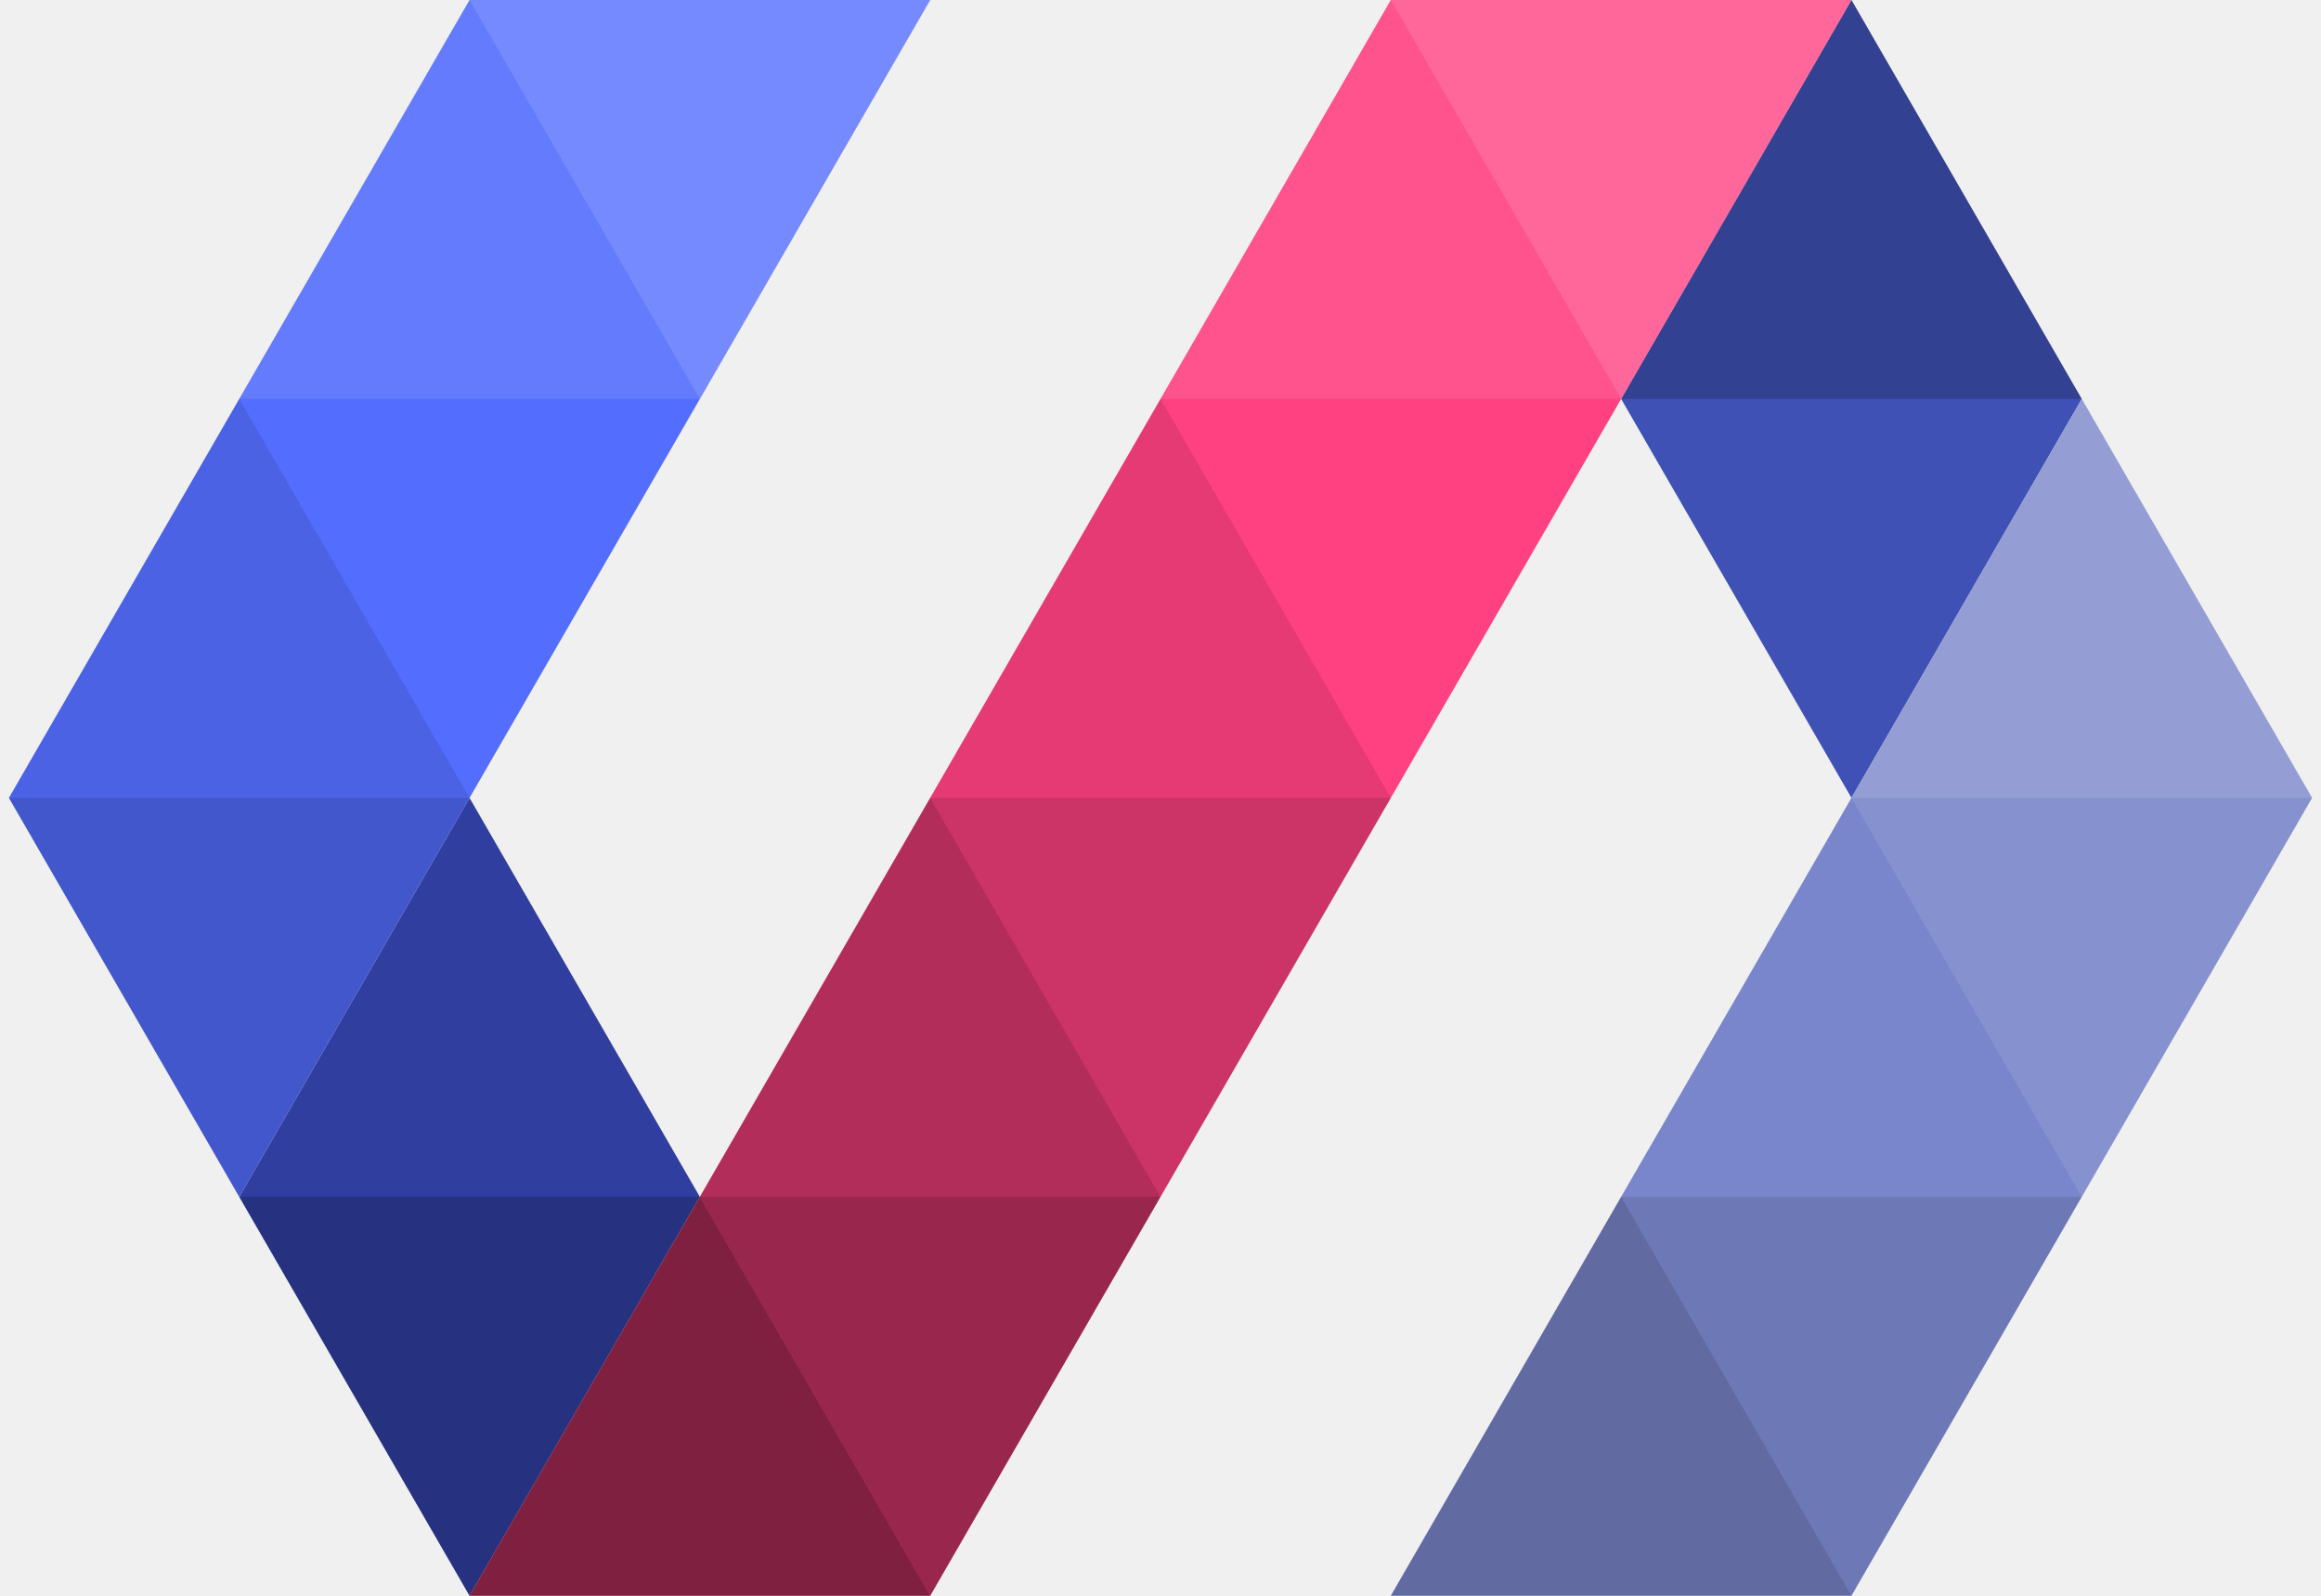
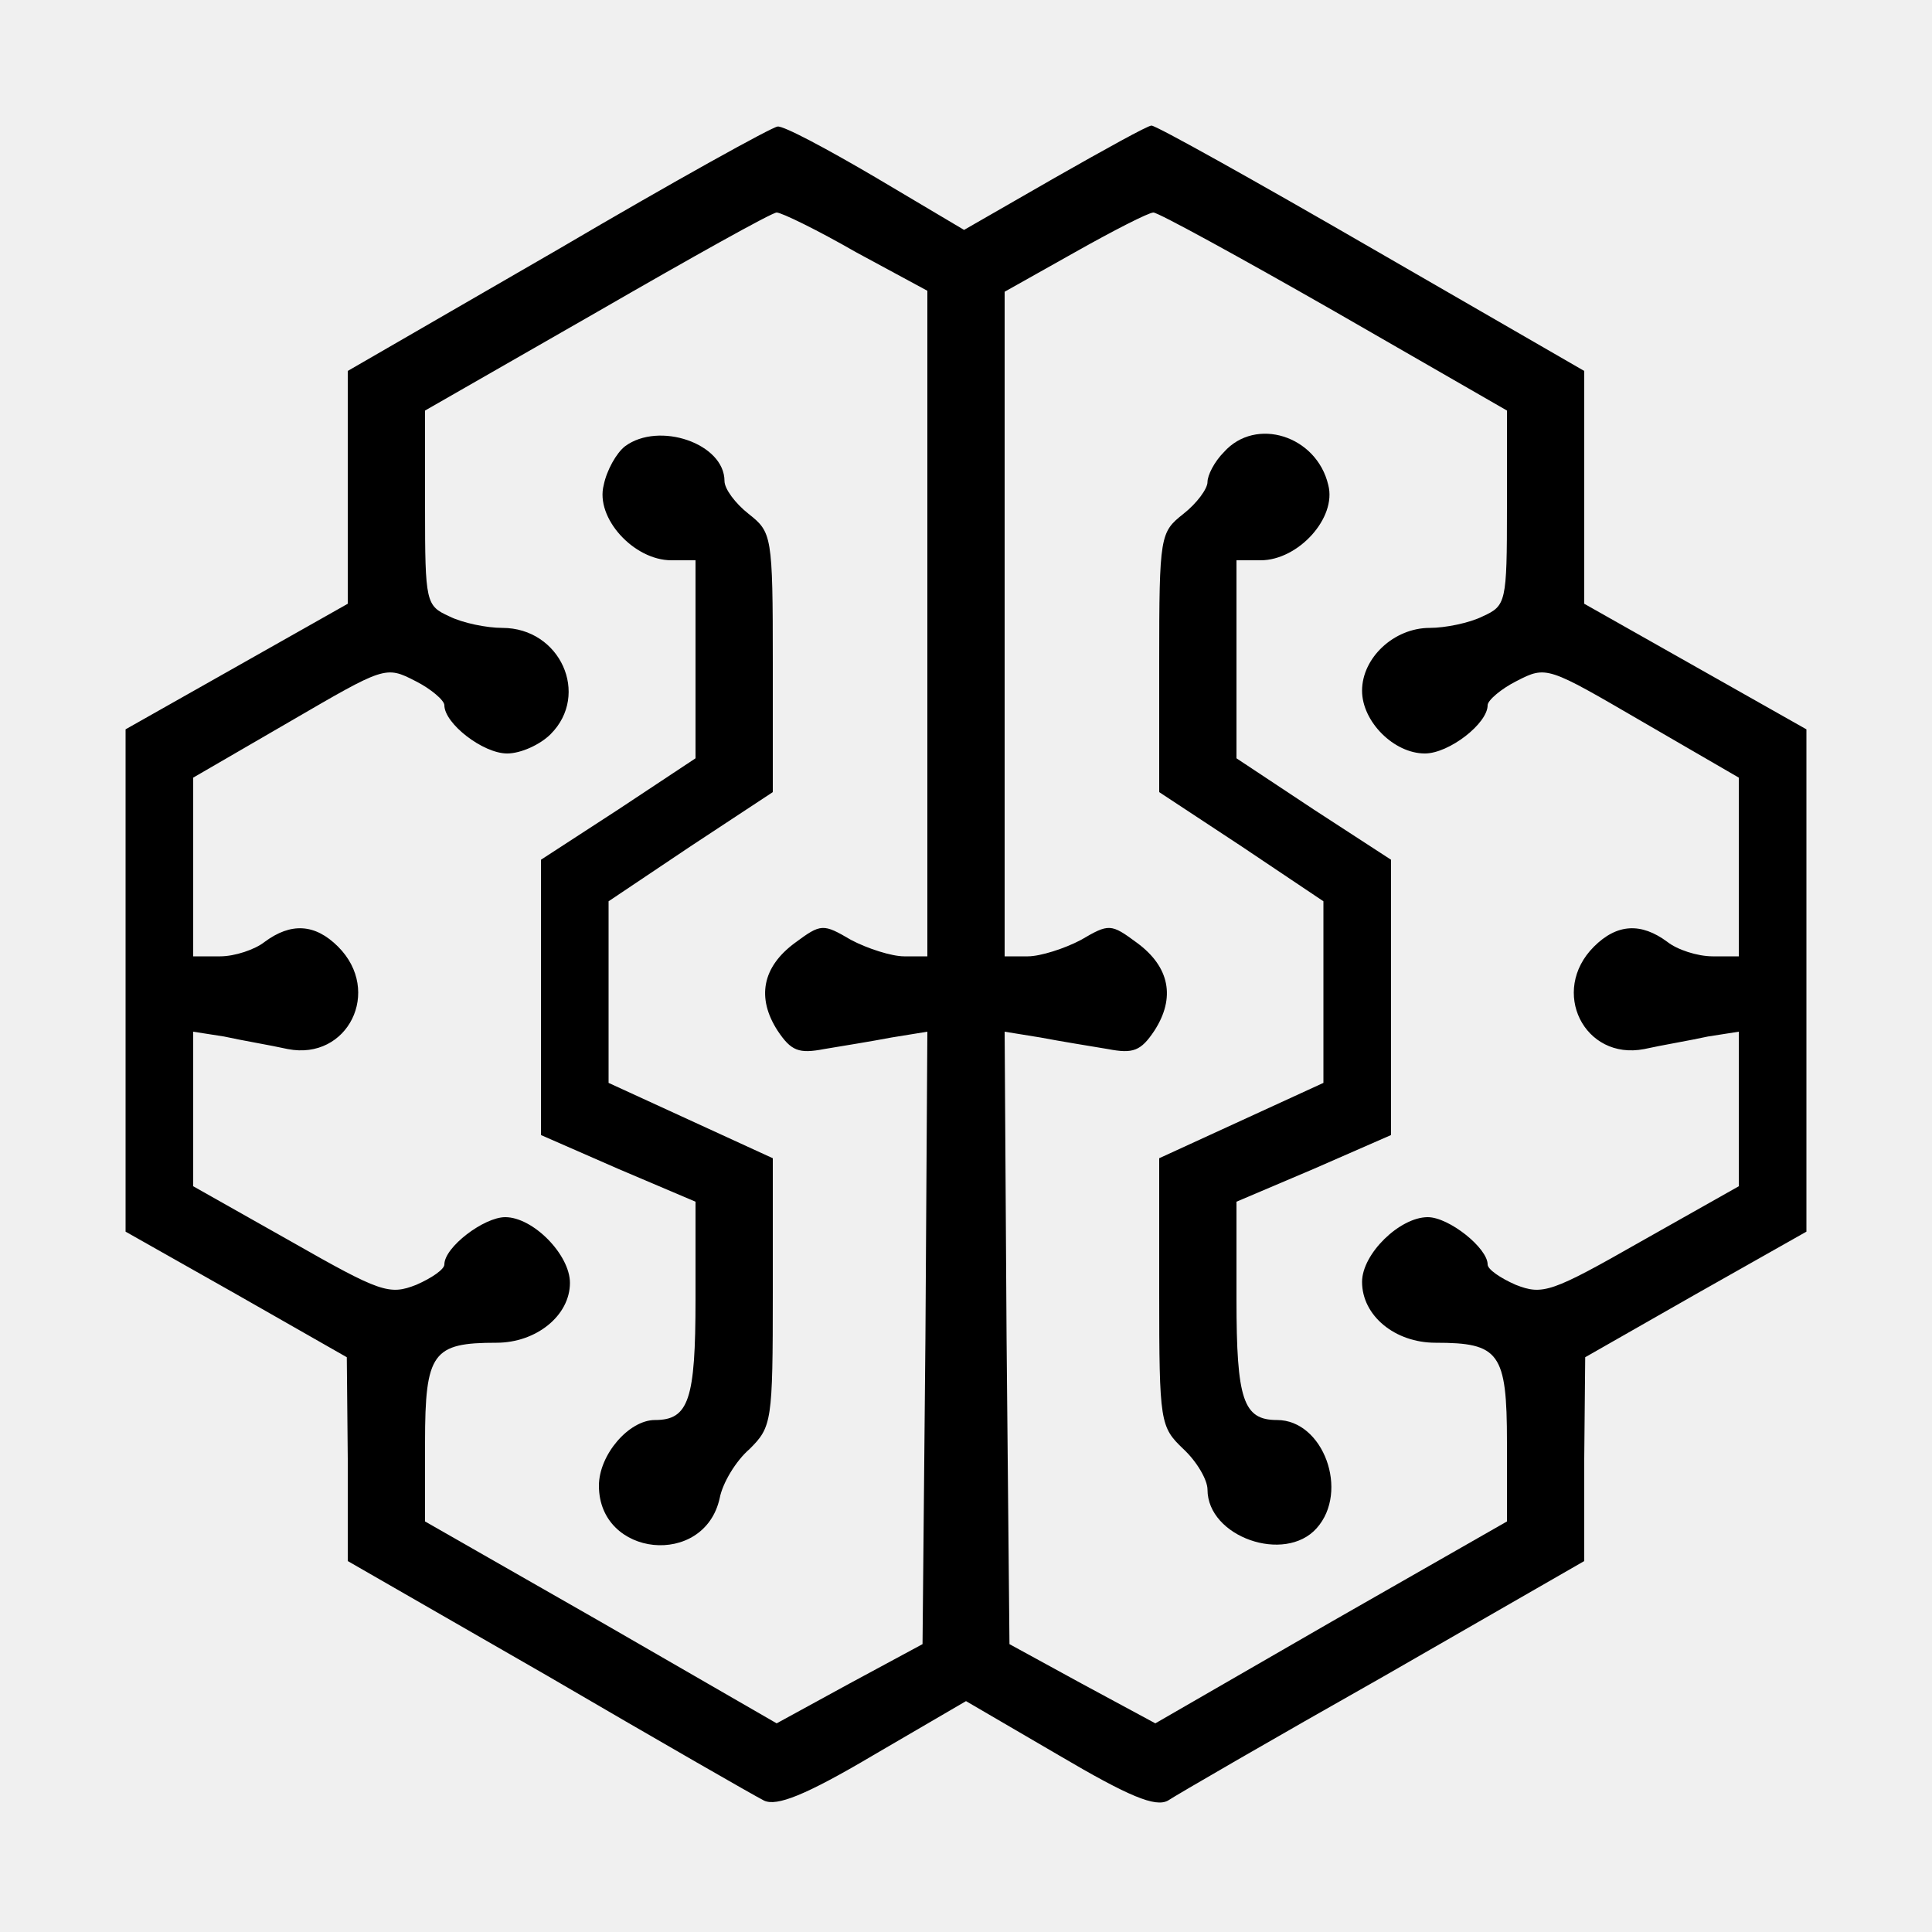
- <svg xmlns="http://www.w3.org/2000/svg" version="1.1" id="Layer_1" x="0px" y="0px" width="416px" height="286px" viewBox="0 0 416 286" enable-background="new 0 0 416 286" xml:space="preserve">
-   <g>
-     <g>
-       <polygon fill="#303F9F" points="84.157,143 42.878,214.5 84.157,286 125.436,214.5   " />
-       <polygon fill="#3F51B5" points="331.842,0 290.561,71.5 331.842,143 373.121,71.5   " />
-       <polygon fill="#7986CB" points="373.121,71.5 249.278,286 331.842,286 414.4,143   " />
-       <polygon fill="#FF4081" points="249.278,0 84.157,286 166.721,286 331.842,0   " />
-       <polygon fill="#536DFE" points="84.157,0 1.596,143 42.878,214.5 166.721,0   " />
-       <polygon fill="#FFFFFF" fill-opacity="0.2" points="249.278,0 290.561,71.5 331.842,0   " />
-       <polygon fill="#FFFFFF" fill-opacity="0.1" points="208,71.5 249.278,0 290.561,71.5   " />
-       <polygon fill="#FFFFFF" fill-opacity="0" points="208,71.5 249.278,143 290.561,71.5   " />
-       <polygon fill-opacity="0.1" points="166.721,143 208,71.5 249.278,143   " />
-       <polygon fill-opacity="0.2" points="166.721,143 208,214.5 249.278,143   " />
-       <polygon fill-opacity="0.3" points="125.438,214.5 166.721,143 208,214.5   " />
-       <polygon fill-opacity="0.4" points="125.438,214.5 166.721,286 208,214.5   " />
-       <polygon fill-opacity="0.5" points="84.157,286 125.438,214.5 166.721,286   " />
-       <polygon fill="#FFFFFF" fill-opacity="0.2" points="84.157,0 125.438,71.5 166.721,0   " />
-       <polygon fill="#FFFFFF" fill-opacity="0.1" points="42.878,71.5 84.157,0 125.438,71.5   " />
-       <polygon fill="#FFFFFF" fill-opacity="0" points="42.878,71.5 84.157,143 125.438,71.5   " />
-       <polygon fill-opacity="0.1" points="1.598,143 42.878,71.5 84.157,143   " />
-       <polygon fill-opacity="0.2" points="1.598,143 42.878,214.5 84.157,143   " />
-       <polygon fill="#FFFFFF" fill-opacity="0" points="125.438,214.5 84.157,143 42.878,214.5   " />
-       <polygon fill-opacity="0.2" points="125.438,214.5 84.157,286 42.878,214.5   " />
-       <polygon fill-opacity="0.2" points="373.121,71.5 331.842,0 290.561,71.5   " />
-       <polygon fill="#FFFFFF" fill-opacity="0" points="373.121,71.5 331.842,143 290.561,71.5   " />
-       <g>
-         <polygon fill="#FFFFFF" fill-opacity="0.2" points="331.842,143 373.121,71.5 414.4,143    " />
-         <polygon fill="#FFFFFF" fill-opacity="0.1" points="331.842,143 373.121,214.5 414.4,143    " />
-         <polygon fill="#FFFFFF" fill-opacity="0" points="290.561,214.5 331.842,143 373.121,214.5    " />
-         <polygon fill-opacity="0.1" points="290.561,214.5 331.842,286 373.121,214.5    " />
-         <polygon fill-opacity="0.2" points="249.278,286 290.561,214.5 331.842,286    " />
-       </g>
-     </g>
-     <rect y="-65" fill="none" width="416" height="416" />
-   </g>
-   <g display="none">
-     <g display="inline">
-       <polygon fill="#303F9F" points="84.157,143 42.878,214.5 84.157,286 166.721,286   " />
-       <polygon fill="#3F51B5" points="331.842,0 249.278,0 331.842,143 373.121,71.5   " />
-       <polygon fill="#7986CB" points="373.121,71.5 249.278,286 331.842,286 414.4,143   " />
-       <polygon fill="#536DFE" points="84.157,0 1.596,143 42.878,214.5 166.721,0   " />
-       <polygon fill-opacity="0.5" points="249.278,0 290.561,71.5 331.842,0   " />
-       <polygon fill-opacity="0.5" points="84.157,286 125.438,214.5 166.721,286   " />
-       <polygon fill="#FFFFFF" fill-opacity="0.2" points="84.157,0 125.438,71.5 166.721,0   " />
-       <polygon fill="#FFFFFF" fill-opacity="0.1" points="42.878,71.5 84.157,0 125.438,71.5   " />
-       <polygon fill="#FFFFFF" fill-opacity="0" points="42.878,71.5 84.157,143 125.438,71.5   " />
-       <polygon fill-opacity="0.1" points="1.598,143 42.878,71.5 84.157,143   " />
-       <polygon fill-opacity="0.2" points="1.598,143 42.878,214.5 84.157,143   " />
-       <polygon fill="#FFFFFF" fill-opacity="0" points="125.438,214.5 84.157,143 42.878,214.5   " />
-       <polygon fill="#FFFFFF" fill-opacity="0" points="373.121,71.5 331.842,143 290.561,71.5   " />
-       <g>
-         <polygon fill="#FFFFFF" fill-opacity="0.2" points="331.842,143 373.121,71.5 414.4,143    " />
-         <polygon fill="#FFFFFF" fill-opacity="0.1" points="331.842,143 373.121,214.5 414.4,143    " />
-         <polygon fill="#FFFFFF" fill-opacity="0" points="290.561,214.5 331.842,143 373.121,214.5    " />
-         <polygon fill-opacity="0.1" points="290.561,214.5 331.842,286 373.121,214.5    " />
-         <polygon fill-opacity="0.2" points="249.278,286 290.561,214.5 331.842,286    " />
-       </g>
-       <polygon fill-opacity="0.2" points="125.438,214.5 84.157,286 42.878,214.5   " />
-       <polygon fill-opacity="0.2" points="373.121,71.5 331.842,0 290.561,71.5   " />
-     </g>
-     <rect y="-65" display="inline" fill="none" width="416" height="416" />
-   </g>
-   <g display="none">
-     <g display="inline">
-       <polygon fill="#FF4081" points="249.279,0 84.157,286 166.721,286 331.843,0   " />
-       <polygon fill="#FFFFFF" fill-opacity="0.2" points="249.279,0 290.558,71.5 331.843,0   " />
-       <polygon fill="#FFFFFF" fill-opacity="0.1" points="208,71.5 249.279,0 290.558,71.5   " />
-       <polygon fill="#FFFFFF" fill-opacity="0" points="208,71.5 249.279,143 290.558,71.5   " />
-       <polygon fill-opacity="0.2" points="166.721,143 208,214.5 249.279,143   " />
-       <polygon fill-opacity="0.3" points="125.439,214.5 166.721,143 208,214.5   " />
-       <polygon fill-opacity="0.4" points="125.439,214.5 166.721,286 208,214.5   " />
-       <polygon fill-opacity="0.5" points="84.157,286 125.439,214.5 166.721,286   " />
-       <polygon fill-opacity="0.1" points="166.721,143 208,71.5 249.279,143   " />
-     </g>
-     <g display="inline">
-       <polygon fill="#FF4081" points="331.84,0 166.718,286 249.279,286 373.121,71.5   " />
-       <polygon fill="#FFFFFF" fill-opacity="0.1" points="290.558,71.5 331.84,0 373.121,71.5   " />
-       <polygon fill="#FFFFFF" fill-opacity="0" points="290.558,71.5 331.84,143 373.121,71.5   " />
-       <polygon fill-opacity="0.2" points="249.279,143 290.558,214.5 331.84,143   " />
-       <polygon fill-opacity="0.3" points="208,214.5 249.279,143 290.558,214.5   " />
-       <polygon fill-opacity="0.4" points="208,214.5 249.279,286 290.558,214.5   " />
-       <polygon fill-opacity="0.5" points="166.718,286 208,214.5 249.279,286   " />
-       <polygon fill-opacity="0.1" points="249.279,143 290.558,71.5 331.84,143   " />
-     </g>
-     <g display="inline">
-       <polygon fill="#FF4081" points="166.718,0 42.878,214.5 84.16,286 249.279,0   " />
-       <polygon fill="#FFFFFF" fill-opacity="0.2" points="166.718,0 208,71.5 249.279,0   " />
-       <polygon fill="#FFFFFF" fill-opacity="0.1" points="125.439,71.5 166.718,0 208,71.5   " />
-       <polygon fill="#FFFFFF" fill-opacity="0" points="125.439,71.5 166.718,143 208,71.5   " />
-       <polygon fill-opacity="0.2" points="84.16,143 125.439,214.5 166.718,143   " />
-       <polygon fill-opacity="0.3" points="42.878,214.5 84.16,143 125.439,214.5   " />
-       <polygon fill-opacity="0.4" points="42.878,214.5 84.16,286 125.439,214.5   " />
-       <polygon fill-opacity="0.1" points="84.16,143 125.439,71.5 166.718,143   " />
-     </g>
-     <rect y="-65" display="inline" fill="none" width="416" height="416" />
-     <g display="inline">
-       <polygon fill="#303F9F" points="84.157,143 42.878,214.5 84.157,286 166.721,286   " />
-       <polygon fill="#3F51B5" points="331.843,0 249.279,0 331.843,143 373.121,71.5   " />
-       <polygon fill="#7986CB" points="373.121,71.5 249.279,286 331.843,286 414.4,143   " />
-       <polygon fill="#536DFE" points="84.157,0 1.597,143 42.878,214.5 166.721,0   " />
-       <polygon fill-opacity="0.5" points="249.279,0 290.558,71.5 331.843,0   " />
-       <polygon fill-opacity="0.5" points="84.157,286 125.439,214.5 166.721,286   " />
-       <polygon fill="#FFFFFF" fill-opacity="0.2" points="84.157,0 125.439,71.5 166.721,0   " />
-       <polygon fill="#FFFFFF" fill-opacity="0.1" points="42.878,71.5 84.157,0 125.439,71.5   " />
-       <polygon fill="#FFFFFF" fill-opacity="0" points="42.878,71.5 84.157,143 125.439,71.5   " />
-       <polygon fill-opacity="0.1" points="1.6,143 42.878,71.5 84.157,143   " />
-       <polygon fill-opacity="0.2" points="1.6,143 42.878,214.5 84.157,143   " />
-       <polygon fill="#FFFFFF" fill-opacity="0" points="125.439,214.5 84.157,143 42.878,214.5   " />
-       <polygon fill="#FFFFFF" fill-opacity="0" points="373.121,71.5 331.843,143 290.558,71.5   " />
-       <g>
-         <polygon fill="#FFFFFF" fill-opacity="0.2" points="331.843,143 373.121,71.5 414.4,143    " />
-         <polygon fill="#FFFFFF" fill-opacity="0.1" points="331.843,143 373.121,214.5 414.4,143    " />
-         <polygon fill="#FFFFFF" fill-opacity="0" points="290.558,214.5 331.843,143 373.121,214.5    " />
-         <polygon fill-opacity="0.1" points="290.558,214.5 331.843,286 373.121,214.5    " />
-         <polygon fill-opacity="0.2" points="249.279,286 290.558,214.5 331.843,286    " />
-       </g>
-       <polygon fill-opacity="0.2" points="125.439,214.5 84.157,286 42.878,214.5   " />
-       <polygon fill-opacity="0.2" points="373.121,71.5 331.843,0 290.558,71.5   " />
-     </g>
-   </g>
-   <g display="none">
-     <g display="inline">
-       <polygon fill="#9F499B" points="249.279,0 84.157,286 166.721,286 331.843,0   " />
-       <polygon fill="#FFFFFF" fill-opacity="0.2" points="249.279,0 290.558,71.5 331.843,0   " />
-       <polygon fill="#FFFFFF" fill-opacity="0.1" points="208,71.5 249.279,0 290.558,71.5   " />
-       <polygon fill="#FFFFFF" fill-opacity="0" points="208,71.5 249.279,143 290.558,71.5   " />
-       <polygon fill-opacity="0.2" points="166.721,143 208,214.5 249.279,143   " />
-       <polygon fill-opacity="0.3" points="125.439,214.5 166.721,143 208,214.5   " />
-       <polygon fill-opacity="0.4" points="125.439,214.5 166.721,286 208,214.5   " />
-       <polygon fill-opacity="0.5" points="84.157,286 125.439,214.5 166.721,286   " />
-       <polygon fill-opacity="0.1" points="166.721,143 208,71.5 249.279,143   " />
-     </g>
-     <g display="inline">
-       <polygon fill="#9F499B" points="331.84,0 166.718,286 249.279,286 373.121,71.5   " />
-       <polygon fill="#FFFFFF" fill-opacity="0.1" points="290.558,71.5 331.84,0 373.121,71.5   " />
-       <polygon fill="#FFFFFF" fill-opacity="0" points="290.558,71.5 331.84,143 373.121,71.5   " />
-       <polygon fill-opacity="0.2" points="249.279,143 290.558,214.5 331.84,143   " />
-       <polygon fill-opacity="0.3" points="208,214.5 249.279,143 290.558,214.5   " />
-       <polygon fill-opacity="0.4" points="208,214.5 249.279,286 290.558,214.5   " />
-       <polygon fill-opacity="0.5" points="166.718,286 208,214.5 249.279,286   " />
-       <polygon fill-opacity="0.1" points="249.279,143 290.558,71.5 331.84,143   " />
-     </g>
-     <g display="inline">
-       <polygon fill="#9F499B" points="373.121,71.5 249.279,286 331.843,286 414.4,143   " />
-       <polygon fill-opacity="0.2" points="331.843,143 373.121,214.5 414.4,143   " />
-       <polygon fill-opacity="0.3" points="290.558,214.5 331.843,143 373.121,214.5   " />
-       <polygon fill-opacity="0.4" points="290.558,214.5 331.843,286 373.121,214.5   " />
-       <polygon fill-opacity="0.5" points="249.279,286 290.558,214.5 331.843,286   " />
-       <polygon fill-opacity="0.1" points="331.843,143 373.121,71.5 414.4,143   " />
-     </g>
-     <g display="inline">
-       <polygon fill="#9F499B" points="166.718,0 42.878,214.5 84.16,286 249.279,0   " />
-       <polygon fill="#FFFFFF" fill-opacity="0.2" points="166.718,0 208,71.5 249.279,0   " />
-       <polygon fill="#FFFFFF" fill-opacity="0.1" points="125.439,71.5 166.718,0 208,71.5   " />
-       <polygon fill="#FFFFFF" fill-opacity="0" points="125.439,71.5 166.718,143 208,71.5   " />
-       <polygon fill-opacity="0.2" points="84.16,143 125.439,214.5 166.718,143   " />
-       <polygon fill-opacity="0.3" points="42.878,214.5 84.16,143 125.439,214.5   " />
-       <polygon fill-opacity="0.4" points="42.878,214.5 84.16,286 125.439,214.5   " />
-       <polygon fill-opacity="0.1" points="84.16,143 125.439,71.5 166.718,143   " />
-     </g>
-     <g display="inline">
-       <polygon fill="#9F499B" points="84.157,0 1.6,143 42.878,214.5 166.721,0   " />
-       <polygon fill="#FFFFFF" fill-opacity="0.2" points="84.157,0 125.439,71.5 166.721,0   " />
-       <polygon fill="#FFFFFF" fill-opacity="0.1" points="42.878,71.5 84.157,0 125.439,71.5   " />
-       <polygon fill="#FFFFFF" fill-opacity="0" points="42.878,71.5 84.157,143 125.439,71.5   " />
-       <polygon fill-opacity="0.2" points="1.6,143 42.878,214.5 84.157,143   " />
-       <polygon fill-opacity="0.1" points="1.6,143 42.878,71.5 84.157,143   " />
-     </g>
-     <rect y="-65" display="inline" fill="none" width="416" height="416" />
+ <svg xmlns="http://www.w3.org/2000/svg" version="1.0" width="200pt" height="200pt" viewBox="0 0 200 200" preserveAspectRatio="xMidYMid meet">
+   <g transform="translate(0,200) scale(0.1,-0.1)" fill="#000000" stroke="none">
+     <path d="M578 1742 l-218 -126 0 -121 0 -120 -115 -65 -115 -65 0 -260 0 -260 115 -65 114 -65 1 -105 0 -106 207 -119 c113 -66 214 -124 224 -129 13 -6 42 5 113 47 l96 56 96 -56 c73 -43 100 -54 113 -47 9 6 109 64 224 129 l207 119 0 106 1 105 114 65 115 65 0 260 0 260 -115 65 -115 65 0 120 0 121 -220 127 c-121 70 -223 127 -228 127 -4 0 -49 -25 -100 -54 l-94 -54 -91 54 c-51 30 -96 54 -102 53 -5 0 -108 -57 -227 -127z m308 -3 l74 -40 0 -345 0 -344 -24 0 c-13 0 -38 8 -55 17 -29 17 -31 17 -58 -3 -34 -25 -40 -57 -18 -91 14 -21 22 -24 48 -19 18 3 49 8 70 12 l37 6 -2 -317 -3 -317 -76 -41 -75 -41 -182 105 -182 104 0 82 c0 93 8 103 74 103 41 0 76 28 76 62 0 29 -38 68 -67 68 -22 0 -63 -31 -63 -49 0 -5 -13 -14 -29 -21 -28 -11 -37 -8 -130 45 l-101 57 0 80 0 80 32 -5 c18 -4 48 -9 66 -13 62 -12 98 60 52 106 -24 24 -49 25 -76 5 -10 -8 -31 -15 -46 -15 l-28 0 0 93 0 92 100 58 c98 57 99 58 130 42 16 -8 30 -20 30 -25 0 -19 40 -50 65 -50 14 0 34 9 45 20 41 41 10 110 -50 110 -16 0 -41 5 -55 12 -24 11 -25 14 -25 112 l0 101 178 102 c97 56 181 103 186 103 5 0 42 -18 82 -41z m495 -61 l179 -103 0 -101 c0 -98 -1 -101 -25 -112 -14 -7 -39 -12 -55 -12 -37 0 -70 -31 -70 -65 0 -32 33 -65 65 -65 25 0 65 31 65 50 0 5 14 17 30 25 31 16 32 15 130 -42 l100 -58 0 -92 0 -93 -27 0 c-16 0 -37 7 -47 15 -27 20 -52 19 -76 -5 -46 -46 -10 -118 52 -106 18 4 48 9 66 13 l32 5 0 -80 0 -80 -101 -57 c-93 -53 -102 -56 -130 -45 -16 7 -29 16 -29 21 0 17 -40 49 -62 49 -29 0 -68 -38 -68 -67 0 -35 34 -63 76 -63 66 0 74 -10 74 -103 l0 -82 -182 -104 -182 -105 -76 41 -75 41 -3 317 -2 317 37 -6 c21 -4 52 -9 70 -12 26 -5 34 -2 48 19 22 34 16 66 -18 91 -27 20 -29 20 -58 3 -17 -9 -42 -17 -55 -17 l-24 0 0 344 0 344 73 41 c39 22 76 41 81 41 5 0 89 -46 187 -102z" />
+     <path d="M647 1538 c-9 -7 -19 -25 -22 -40 -9 -34 31 -78 70 -78 l25 0 0 -102 0 -103 -80 -53 -80 -52 0 -143 0 -142 80 -35 80 -34 0 -101 c0 -104 -7 -125 -42 -125 -27 0 -58 -36 -58 -68 0 -74 109 -85 125 -13 3 16 17 39 31 51 23 23 24 28 24 162 l0 139 -85 39 -85 39 0 94 0 94 85 57 85 56 0 134 c0 132 -1 135 -25 154 -14 11 -25 26 -25 34 0 39 -68 62 -103 36z" />
+     <path d="M1267 1532 c-10 -10 -17 -24 -17 -31 0 -7 -11 -22 -25 -33 -24 -19 -25 -22 -25 -154 l0 -134 85 -56 85 -57 0 -94 0 -94 -85 -39 -85 -39 0 -139 c0 -135 1 -139 25 -162 14 -13 25 -32 25 -42 0 -49 80 -77 113 -40 34 38 7 112 -41 112 -35 0 -42 21 -42 125 l0 101 80 34 80 35 0 142 0 143 -80 52 -80 53 0 103 0 102 25 0 c39 0 79 44 70 78 -12 51 -75 71 -108 34z" />
  </g>
</svg>
